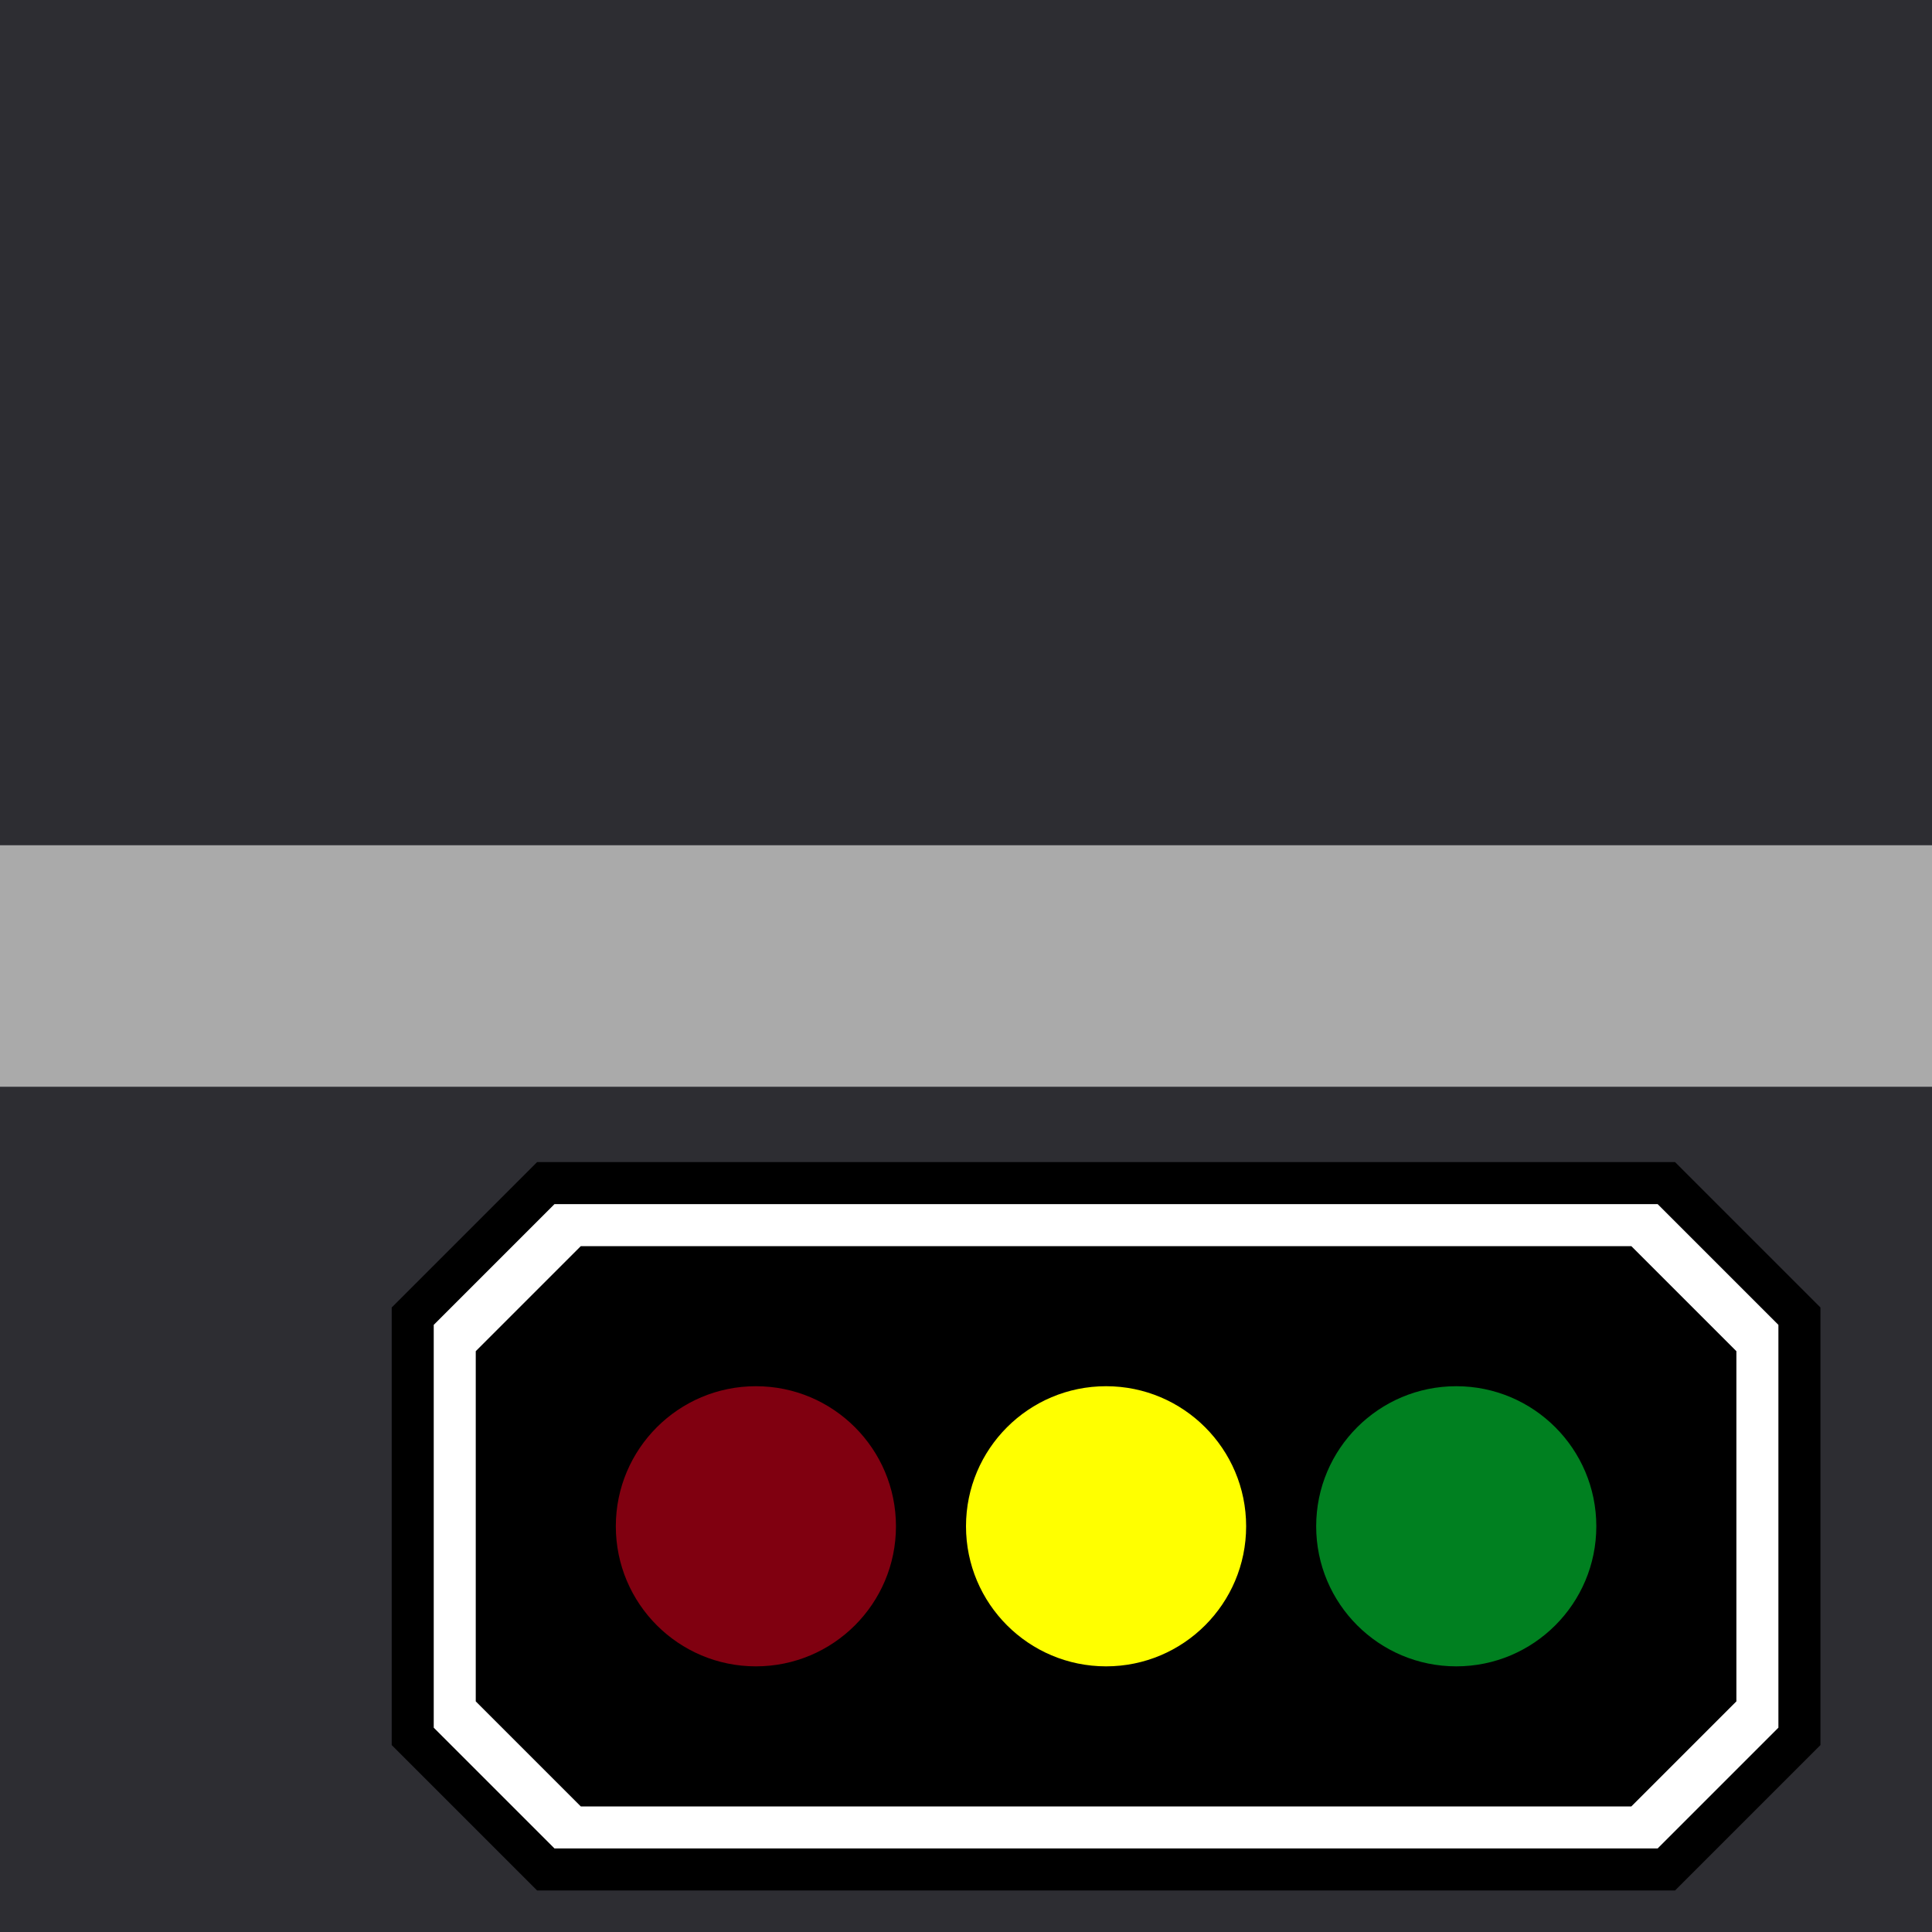
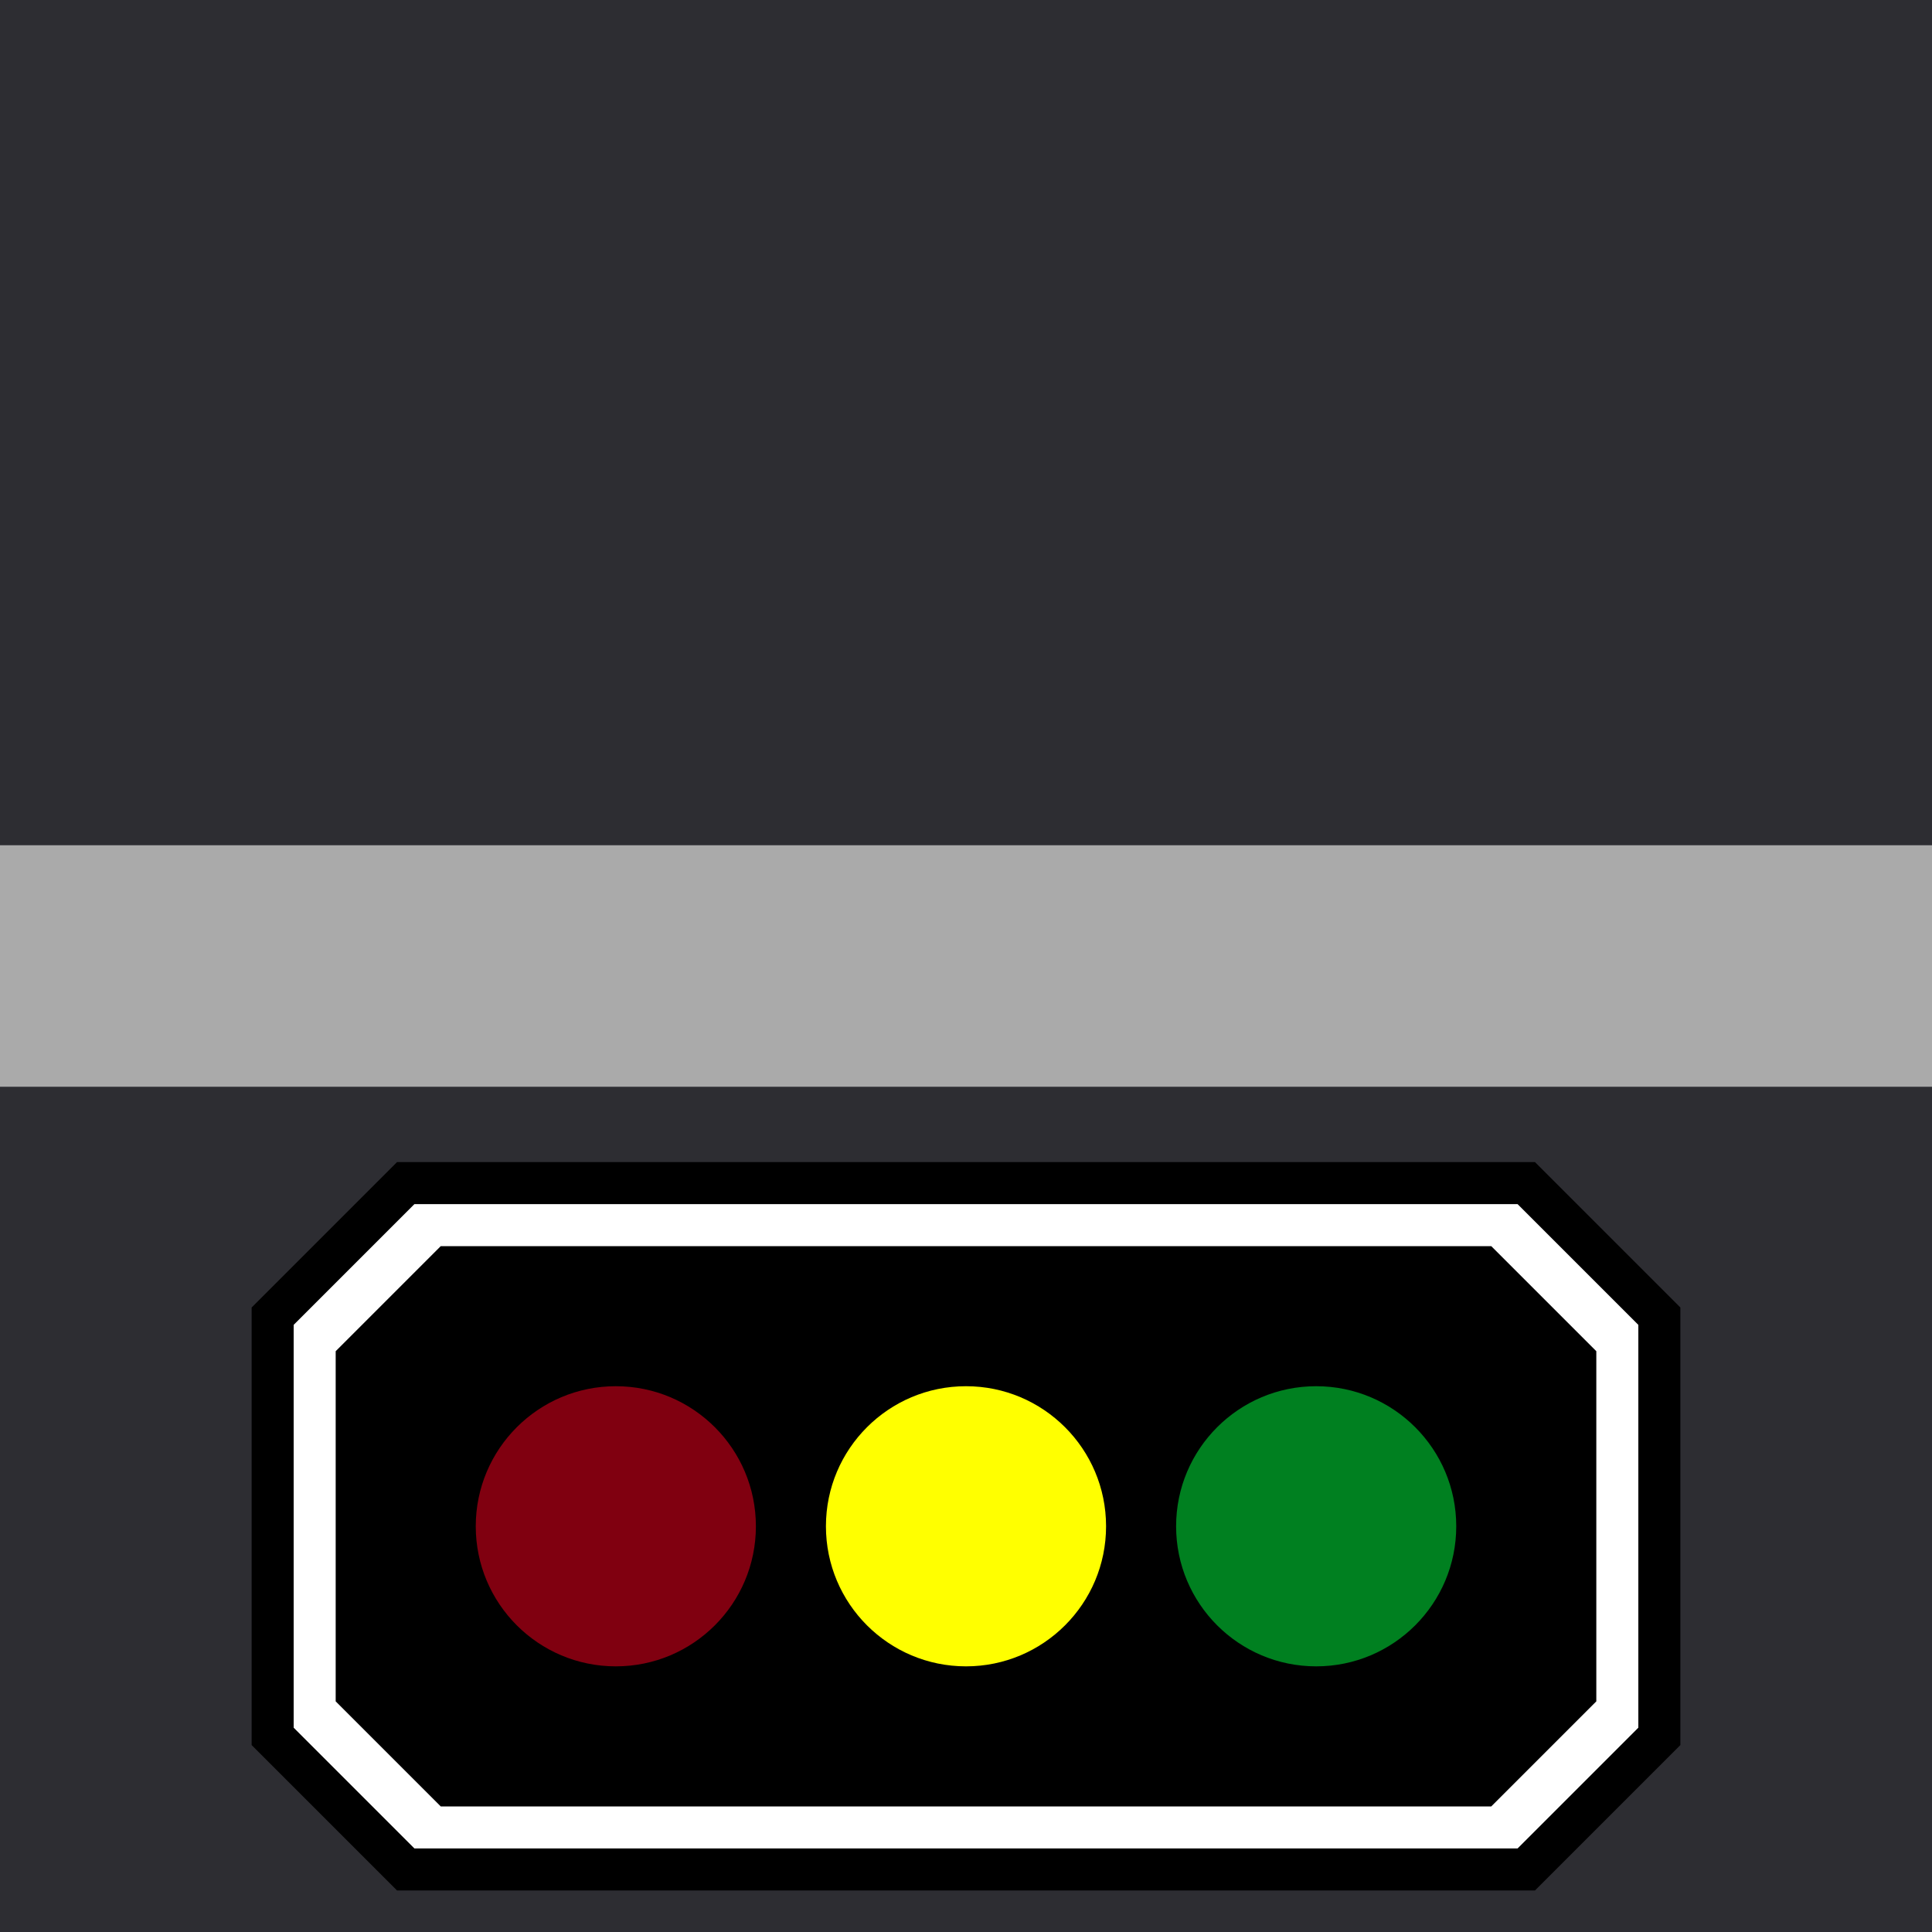
<svg xmlns="http://www.w3.org/2000/svg" viewBox="0 0 32 32">
  <rect x="0" y="0" width="32" height="32" fill="#2d2d32" />
  <line x1="0" y1="16" x2="32" y2="16" stroke="#aaaaaa" stroke-width="4" stroke-linecap="round" />
-   <g transform="translate(16, 16) rotate(90) scale(0.116) translate(30, -120)">
+   <g transform="translate(13.68, 16) rotate(90) scale(0.116) translate(30, -120)">
    <g id="signal" data-bidib="signal">
      <path d="M 1 20 L 1 180 L 20 199 L 80 199 L 99 180 L 99 20 L 80 1 L 20 1 L 1 20 Z" fill="white" stroke="black" stroke-width="6" />
      <path d="M 10 25 L 10 175 L 25 190 L 75 190 L 90 175 L 90 25 L 75 10 L 25 10 L 10 25 Z" fill="black" />
      <circle id="hs3_f1" data-bidib-key="hs3_f1" cx="50" cy="50" r="20" fill="#00FF40" fill-opacity="0.50" />
      <circle id="hs3_f2" data-bidib-key="hs3_f2" cx="50" cy="100" r="20" fill="#FFFF00" />
      <circle id="hs3_h" data-bidib-key="hs3_h" cx="50" cy="150" r="20" fill="#FF0020" fill-opacity="0.50" />
    </g>
  </g>
</svg>
